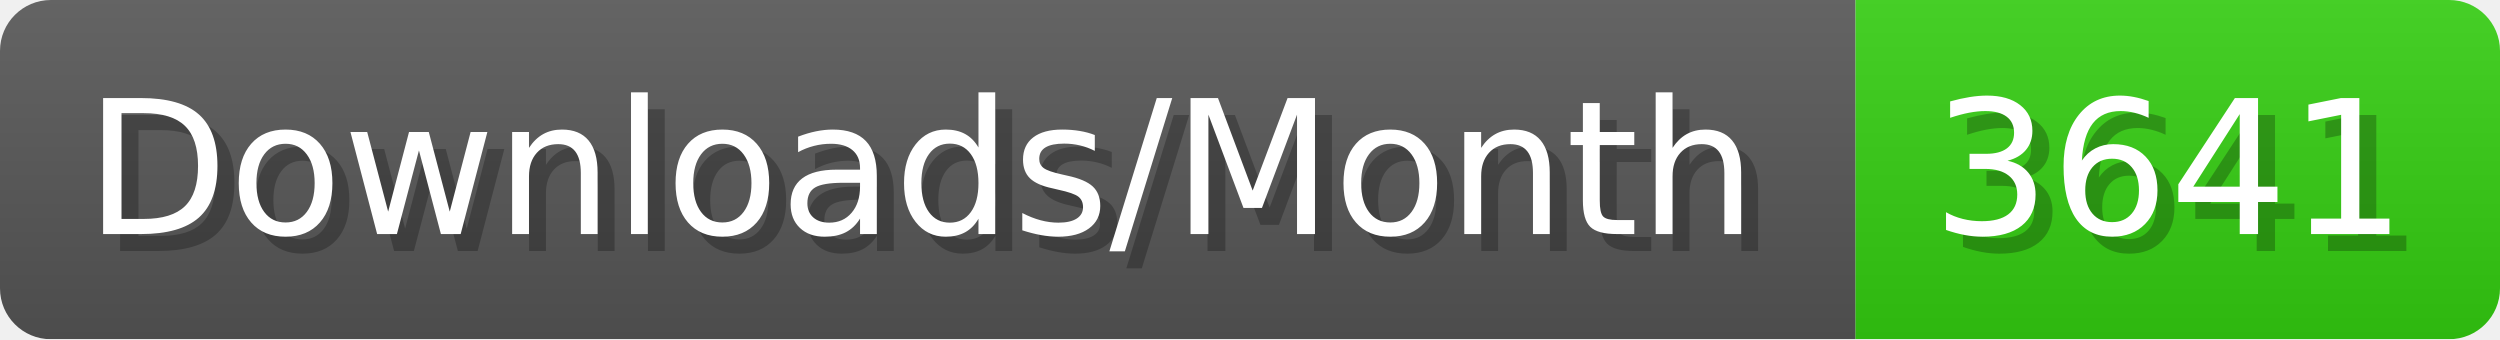
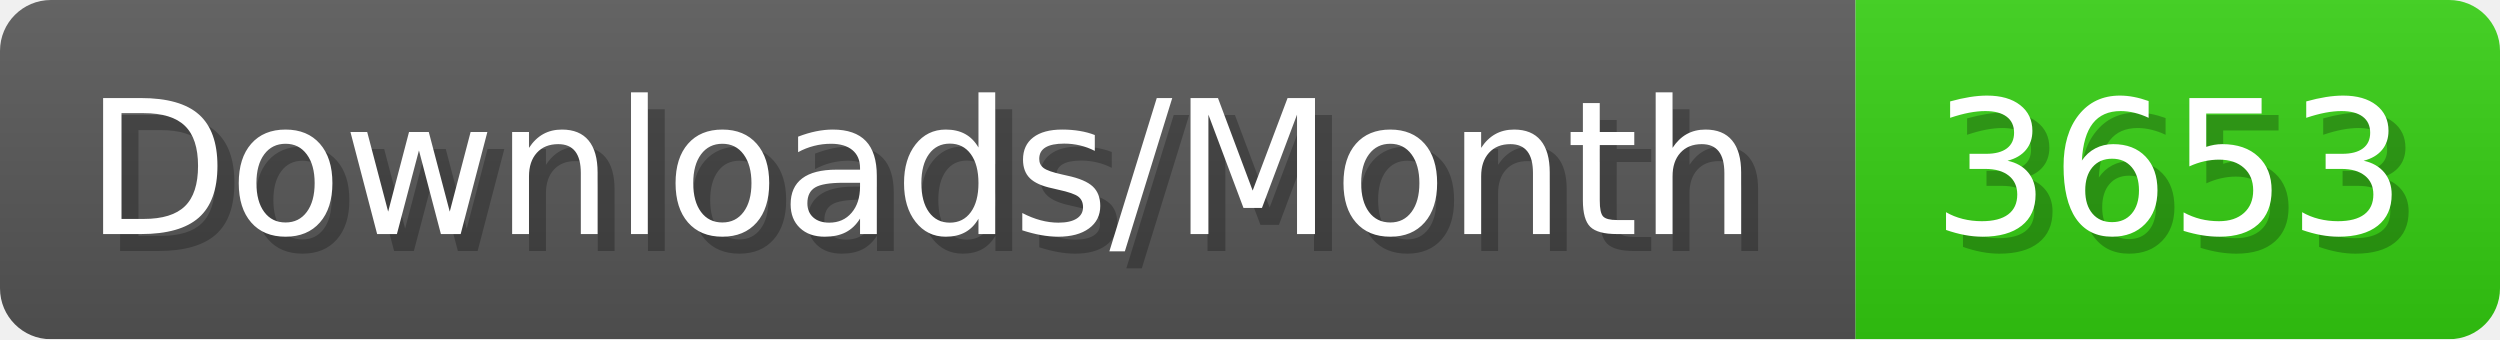
- <svg xmlns="http://www.w3.org/2000/svg" width="147.4" height="20" viewBox="0 0 1474 200" role="img" aria-label="Downloads/Month: 3641">
+ <svg xmlns="http://www.w3.org/2000/svg" width="147.4" height="20" viewBox="0 0 1474 200" role="img" aria-label="Downloads/Month: 3653">
  <linearGradient id="YlXUI" x2="0" y2="100%">
    <stop offset="0" stop-opacity=".1" stop-color="#EEE" />
    <stop offset="1" stop-opacity=".1" />
  </linearGradient>
  <mask id="JHhop">
    <rect width="1474" height="200" rx="30" fill="#FFF" />
  </mask>
  <g mask="url(#JHhop)">
    <rect width="1094" height="200" fill="#555" />
    <rect width="380" height="200" fill="#3C1" x="1094" />
    <rect width="1474" height="200" fill="url(#YlXUI)" />
  </g>
  <g aria-hidden="true" fill="#fff" text-anchor="start" font-family="Verdana,DejaVu Sans,sans-serif" font-size="110">
    <text x="60" y="148" textLength="994" fill="#000" opacity="0.25">Downloads/Month</text>
    <text x="50" y="138" textLength="994">Downloads/Month</text>
-     <text x="1149" y="148" textLength="280" fill="#000" opacity="0.25">3641</text>
-     <text x="1139" y="138" textLength="280">3641</text>
+     <text x="1149" y="148" textLength="280" fill="#000" opacity="0.25">3653</text>
+     <text x="1139" y="138" textLength="280">3653</text>
  </g>
</svg>
